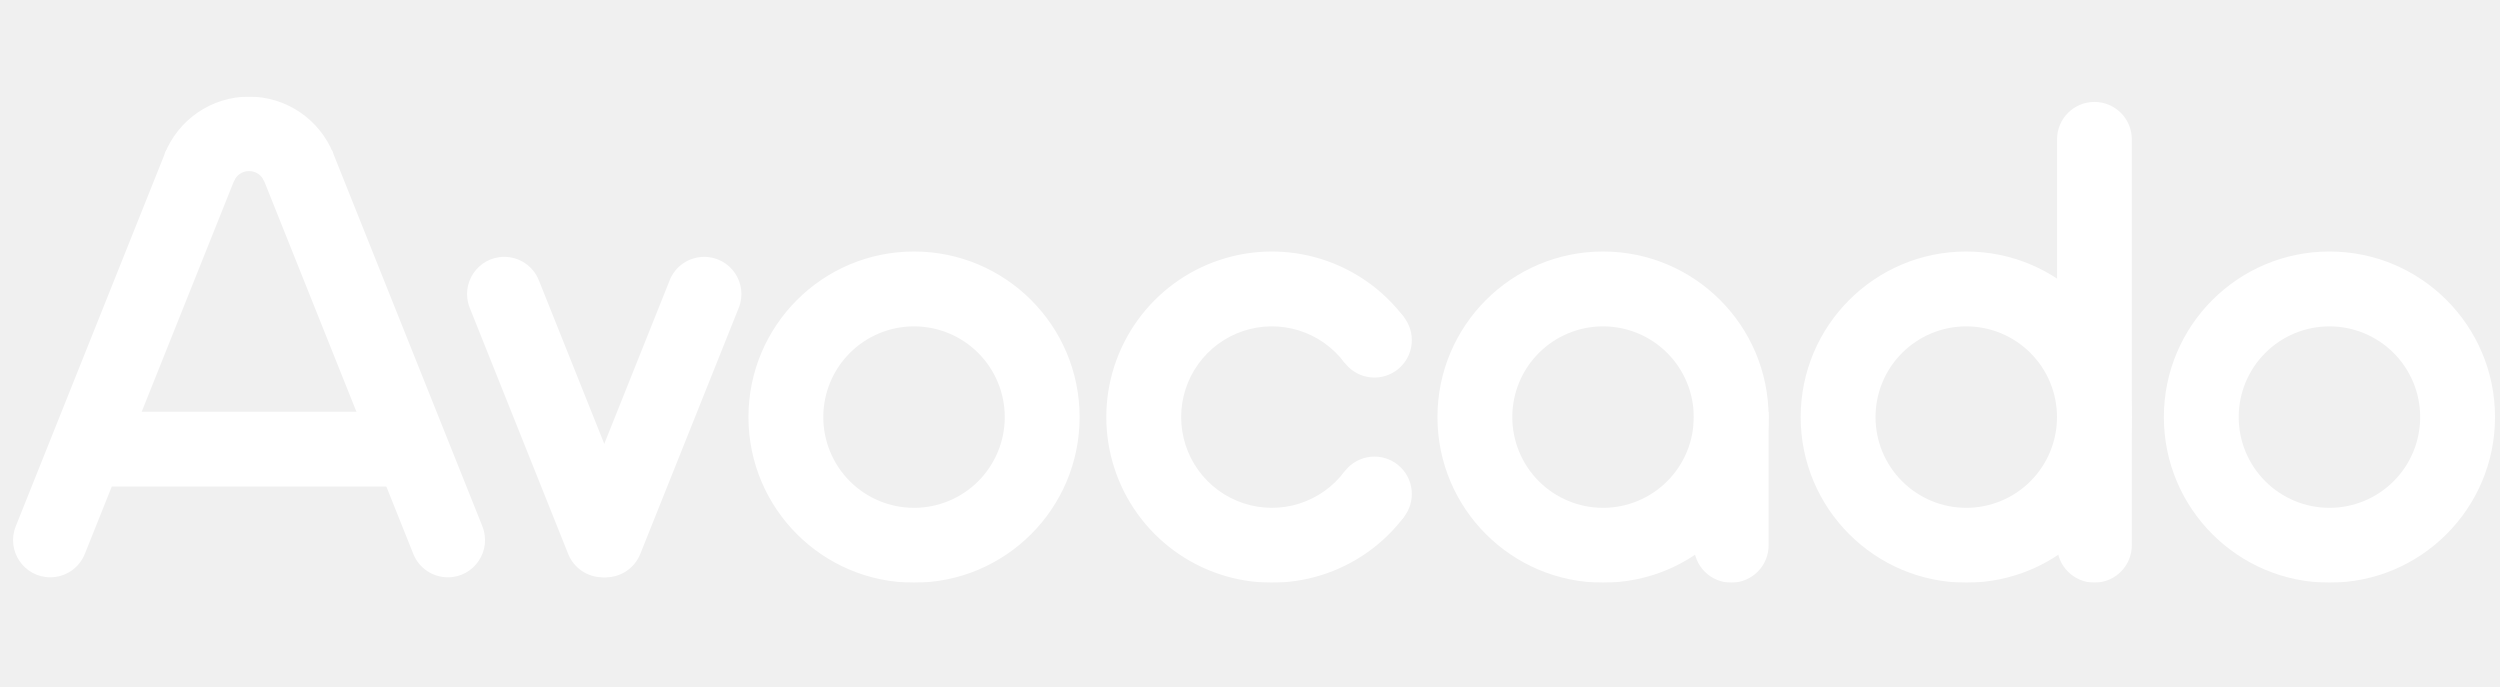
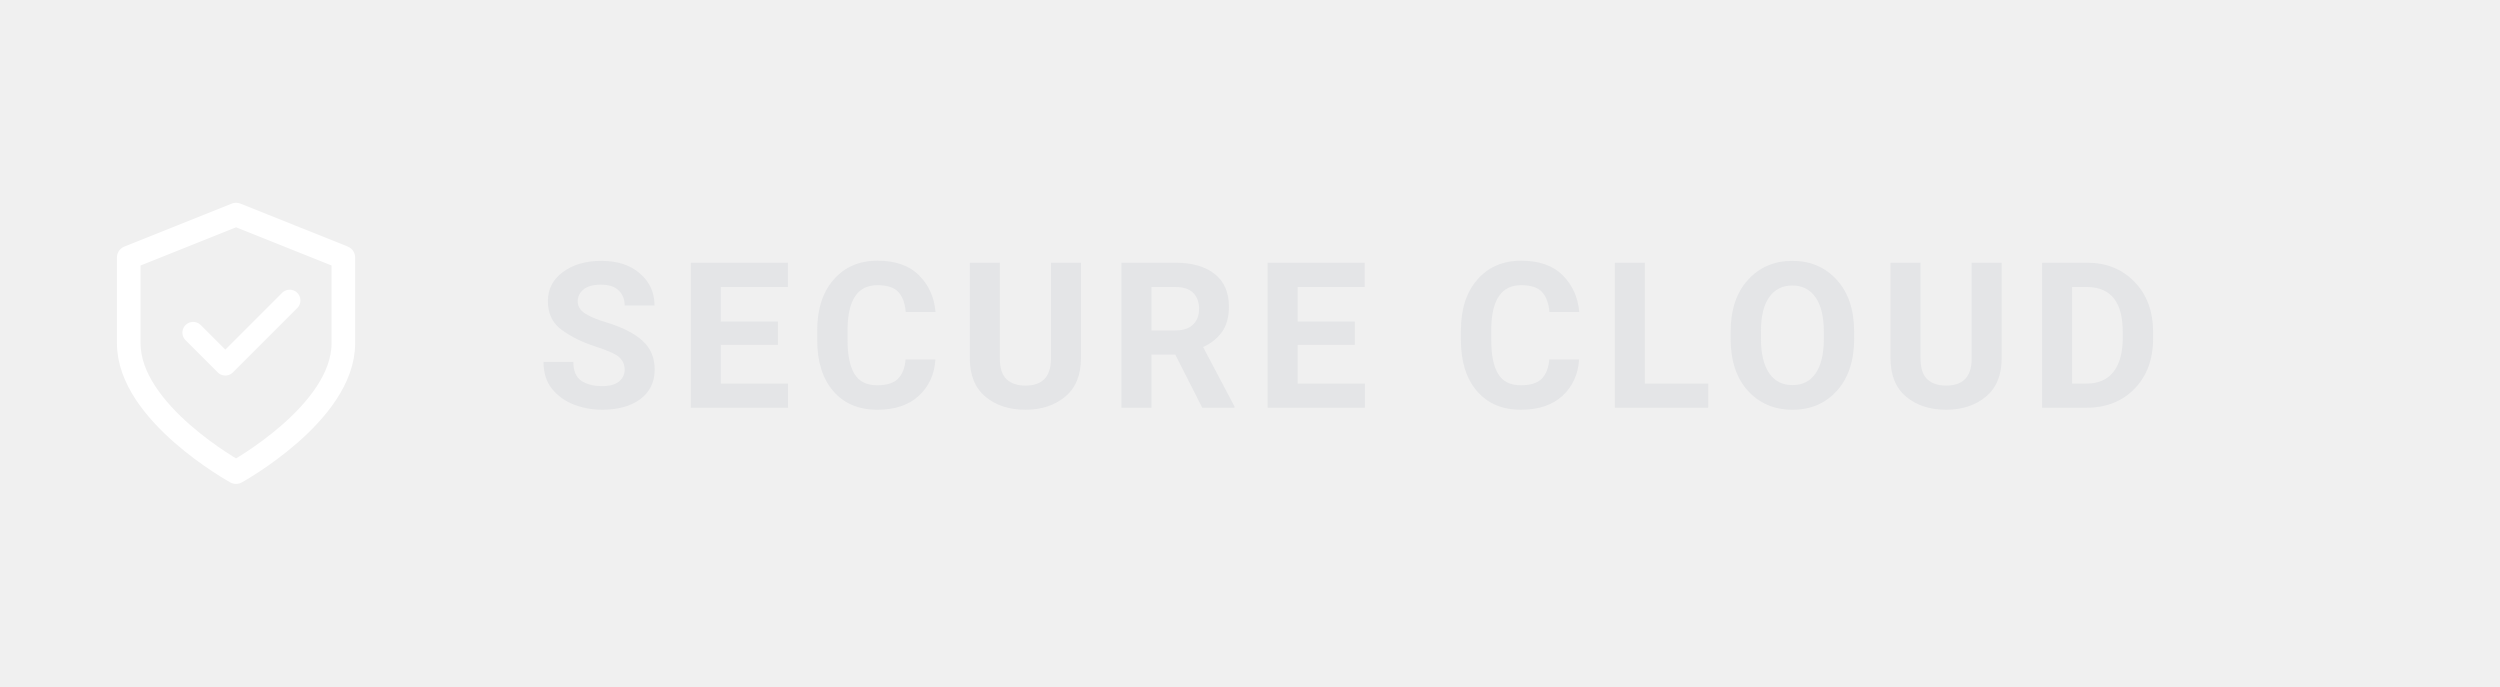
<svg xmlns="http://www.w3.org/2000/svg" width="233" height="64" viewBox="0 0 233 64" fill="none">
-   <g id="Section 10">
-     <g id="Frame 2147240274">
-       <g id="Frame 2147240271">
-         <g id="svg-678306004_1866" clip-path="url(#clip0_0_1)">
-           <g id="Clip path group">
-             <mask id="mask0_0_1" style="mask-type:luminance" maskUnits="userSpaceOnUse" x="-1" y="9" width="234" height="46">
-               <g id="svg-678306004_1866_a">
-                 <path id="Vector" d="M-0.436 9.004H232.536V54.304H-0.436V9.004Z" fill="white" />
-               </g>
-             </mask>
-             <g mask="url(#mask0_0_1)">
-               <g id="Group">
-                 <path id="Vector_2" d="M15.496 13.98H22.963L7.905 51.625C7.648 52.268 7.204 52.82 6.63 53.208C6.057 53.597 5.38 53.804 4.687 53.805C2.234 53.805 0.557 51.328 1.468 49.051L15.496 13.98ZM23.461 13.98H30.928L44.956 49.051C45.867 51.328 44.19 53.805 41.737 53.805C41.045 53.805 40.368 53.597 39.794 53.209C39.22 52.82 38.776 52.269 38.519 51.625L23.461 13.98Z" fill="white" />
-                 <path id="Vector_3" d="M8.525 38.374H38.394V45.343H8.525V38.374ZM31.068 14.323C30.438 12.748 29.349 11.399 27.942 10.45C26.536 9.502 24.877 8.998 23.181 9.004C21.484 9.01 19.829 9.526 18.429 10.484C17.03 11.443 15.95 12.8 15.331 14.379L21.793 16.911C21.904 16.627 22.099 16.382 22.351 16.21C22.602 16.037 22.9 15.944 23.206 15.944C23.511 15.942 23.81 16.033 24.063 16.204C24.316 16.375 24.512 16.617 24.625 16.901L31.068 14.323ZM43.78 28.692C42.869 26.415 44.546 23.938 46.998 23.938C48.415 23.938 49.691 24.801 50.217 26.117L59.391 49.052C60.302 51.329 58.624 53.806 56.172 53.806C55.479 53.806 54.802 53.598 54.228 53.21C53.655 52.821 53.211 52.27 52.953 51.627L43.78 28.692Z" fill="white" />
-                 <path id="Vector_4" d="M62.412 26.119C62.67 25.475 63.114 24.924 63.688 24.535C64.262 24.147 64.939 23.939 65.632 23.939C68.084 23.939 69.762 26.416 68.851 28.693L59.675 51.627C59.418 52.27 58.974 52.822 58.401 53.21C57.828 53.599 57.151 53.807 56.459 53.807C54.005 53.807 52.329 51.33 53.24 49.053L62.414 26.119H62.412ZM100.62 38.873C100.62 47.396 93.71 54.305 85.188 54.305C76.665 54.305 69.756 47.396 69.756 38.873C69.756 30.351 76.665 23.441 85.188 23.441C93.71 23.441 100.62 30.351 100.62 38.873ZM76.731 38.873C76.731 41.116 77.622 43.267 79.208 44.853C80.794 46.439 82.945 47.33 85.188 47.33C87.43 47.33 89.582 46.439 91.168 44.853C92.753 43.267 93.644 41.116 93.644 38.873C93.644 36.63 92.753 34.479 91.168 32.894C89.582 31.308 87.43 30.417 85.188 30.417C82.945 30.417 80.794 31.308 79.208 32.894C77.622 34.479 76.731 36.63 76.731 38.873ZM130.886 48.132C128.943 50.724 126.233 52.638 123.142 53.603C120.05 54.569 116.733 54.538 113.661 53.514C110.588 52.489 107.916 50.525 106.022 47.897C104.128 45.27 103.109 42.113 103.108 38.874C103.108 35.635 104.127 32.479 106.021 29.851C107.914 27.224 110.587 25.258 113.659 24.234C116.732 23.209 120.049 23.178 123.14 24.143C126.232 25.109 128.941 27.022 130.885 29.613L125.306 33.799C124.241 32.379 122.756 31.33 121.062 30.801C119.368 30.272 117.55 30.289 115.866 30.85C114.182 31.411 112.718 32.488 111.68 33.928C110.642 35.368 110.084 37.098 110.084 38.873C110.084 40.648 110.642 42.378 111.68 43.817C112.718 45.257 114.182 46.334 115.866 46.895C117.55 47.457 119.368 47.474 121.062 46.945C122.756 46.416 124.241 45.367 125.306 43.947L130.886 48.132Z" fill="white" />
-                 <path id="Vector_5" d="M128.098 35.188C130.022 35.188 131.583 33.628 131.583 31.703C131.583 29.779 130.022 28.219 128.098 28.219C126.173 28.219 124.613 29.779 124.613 31.703C124.613 33.628 126.173 35.188 128.098 35.188Z" fill="white" />
-                 <path id="Vector_6" d="M128.098 49.524C130.022 49.524 131.583 47.964 131.583 46.039C131.583 44.115 130.022 42.555 128.098 42.555C126.173 42.555 124.613 44.115 124.613 46.039C124.613 47.964 126.173 49.524 128.098 49.524Z" fill="white" />
-                 <path id="Vector_7" d="M164.834 38.873C164.834 47.396 157.925 54.305 149.403 54.305C140.88 54.305 133.971 47.396 133.971 38.873C133.971 30.351 140.88 23.441 149.403 23.441C157.925 23.441 164.834 30.351 164.834 38.873ZM140.946 38.873C140.946 41.116 141.837 43.267 143.423 44.853C145.009 46.439 147.16 47.33 149.403 47.33C151.645 47.33 153.796 46.439 155.382 44.853C156.968 43.267 157.859 41.116 157.859 38.873C157.859 36.63 156.968 34.479 155.382 32.894C153.796 31.308 151.645 30.417 149.403 30.417C147.16 30.417 145.009 31.308 143.423 32.894C141.837 34.479 140.946 36.63 140.946 38.873Z" fill="white" />
-                 <path id="Vector_8" d="M157.867 38.376H164.836V50.821C164.836 51.745 164.469 52.631 163.816 53.285C163.162 53.938 162.276 54.305 161.352 54.305C160.428 54.305 159.541 53.938 158.888 53.285C158.234 52.631 157.867 51.745 157.867 50.821V38.376ZM198.687 38.873C198.687 47.396 191.777 54.305 183.255 54.305C174.733 54.305 167.823 47.396 167.823 38.873C167.823 30.351 174.733 23.441 183.255 23.441C191.777 23.441 198.687 30.351 198.687 38.873ZM174.798 38.873C174.798 41.116 175.689 43.267 177.275 44.853C178.861 46.439 181.012 47.33 183.255 47.33C185.498 47.33 187.649 46.439 189.235 44.853C190.821 43.267 191.712 41.116 191.712 38.873C191.712 36.63 190.821 34.479 189.235 32.894C187.649 31.308 185.498 30.417 183.255 30.417C181.012 30.417 178.861 31.308 177.275 32.894C175.689 34.479 174.798 36.63 174.798 38.873Z" fill="white" />
-                 <path id="Vector_9" d="M198.686 12.985C198.686 11.06 197.126 9.5 195.201 9.5C193.277 9.5 191.717 11.06 191.717 12.985V50.818C191.717 52.742 193.277 54.302 195.201 54.302C197.126 54.302 198.686 52.742 198.686 50.818V12.985Z" fill="white" />
-                 <path id="Vector_10" d="M232.536 38.873C232.536 47.396 225.626 54.305 217.104 54.305C208.581 54.305 201.672 47.396 201.672 38.873C201.672 30.351 208.581 23.441 217.104 23.441C225.626 23.441 232.536 30.351 232.536 38.873ZM208.647 38.873C208.647 41.116 209.538 43.267 211.124 44.853C212.71 46.439 214.861 47.33 217.104 47.33C219.347 47.33 221.498 46.439 223.084 44.853C224.669 43.267 225.56 41.116 225.56 38.873C225.56 36.63 224.669 34.479 223.084 32.894C221.498 31.308 219.347 30.417 217.104 30.417C214.861 30.417 212.71 31.308 211.124 32.894C209.538 34.479 208.647 36.63 208.647 38.873Z" fill="white" />
-               </g>
-             </g>
-           </g>
-         </g>
-       </g>
+   <g transform="translate(6, 16)">
+     <g transform="translate(0, 0)">
+       <path d="M16 4L26 8V16C26 22.5 16 28 16 28C16 28 6 22.5 6 16V8L16 4Z" stroke="#FFFFFF" stroke-width="2.2" stroke-linejoin="round" fill="none" />
+       <path d="M12 15L15 18L21 12" stroke="#FFFFFF" stroke-width="2" stroke-linecap="round" stroke-linejoin="round" />
    </g>
+     <text x="44" y="22" fill="#E4E5E7" font-family="system-ui, -apple-system, BlinkMacSystemFont, 'Segoe UI', Roboto, sans-serif" font-size="19" font-weight="700" letter-spacing="1.5">SECURE CLOUD</text>
  </g>
-   <defs>
-     <clipPath id="clip0_0_1">
-       <rect width="233" height="64" fill="white" />
-     </clipPath>
-   </defs>
</svg>
